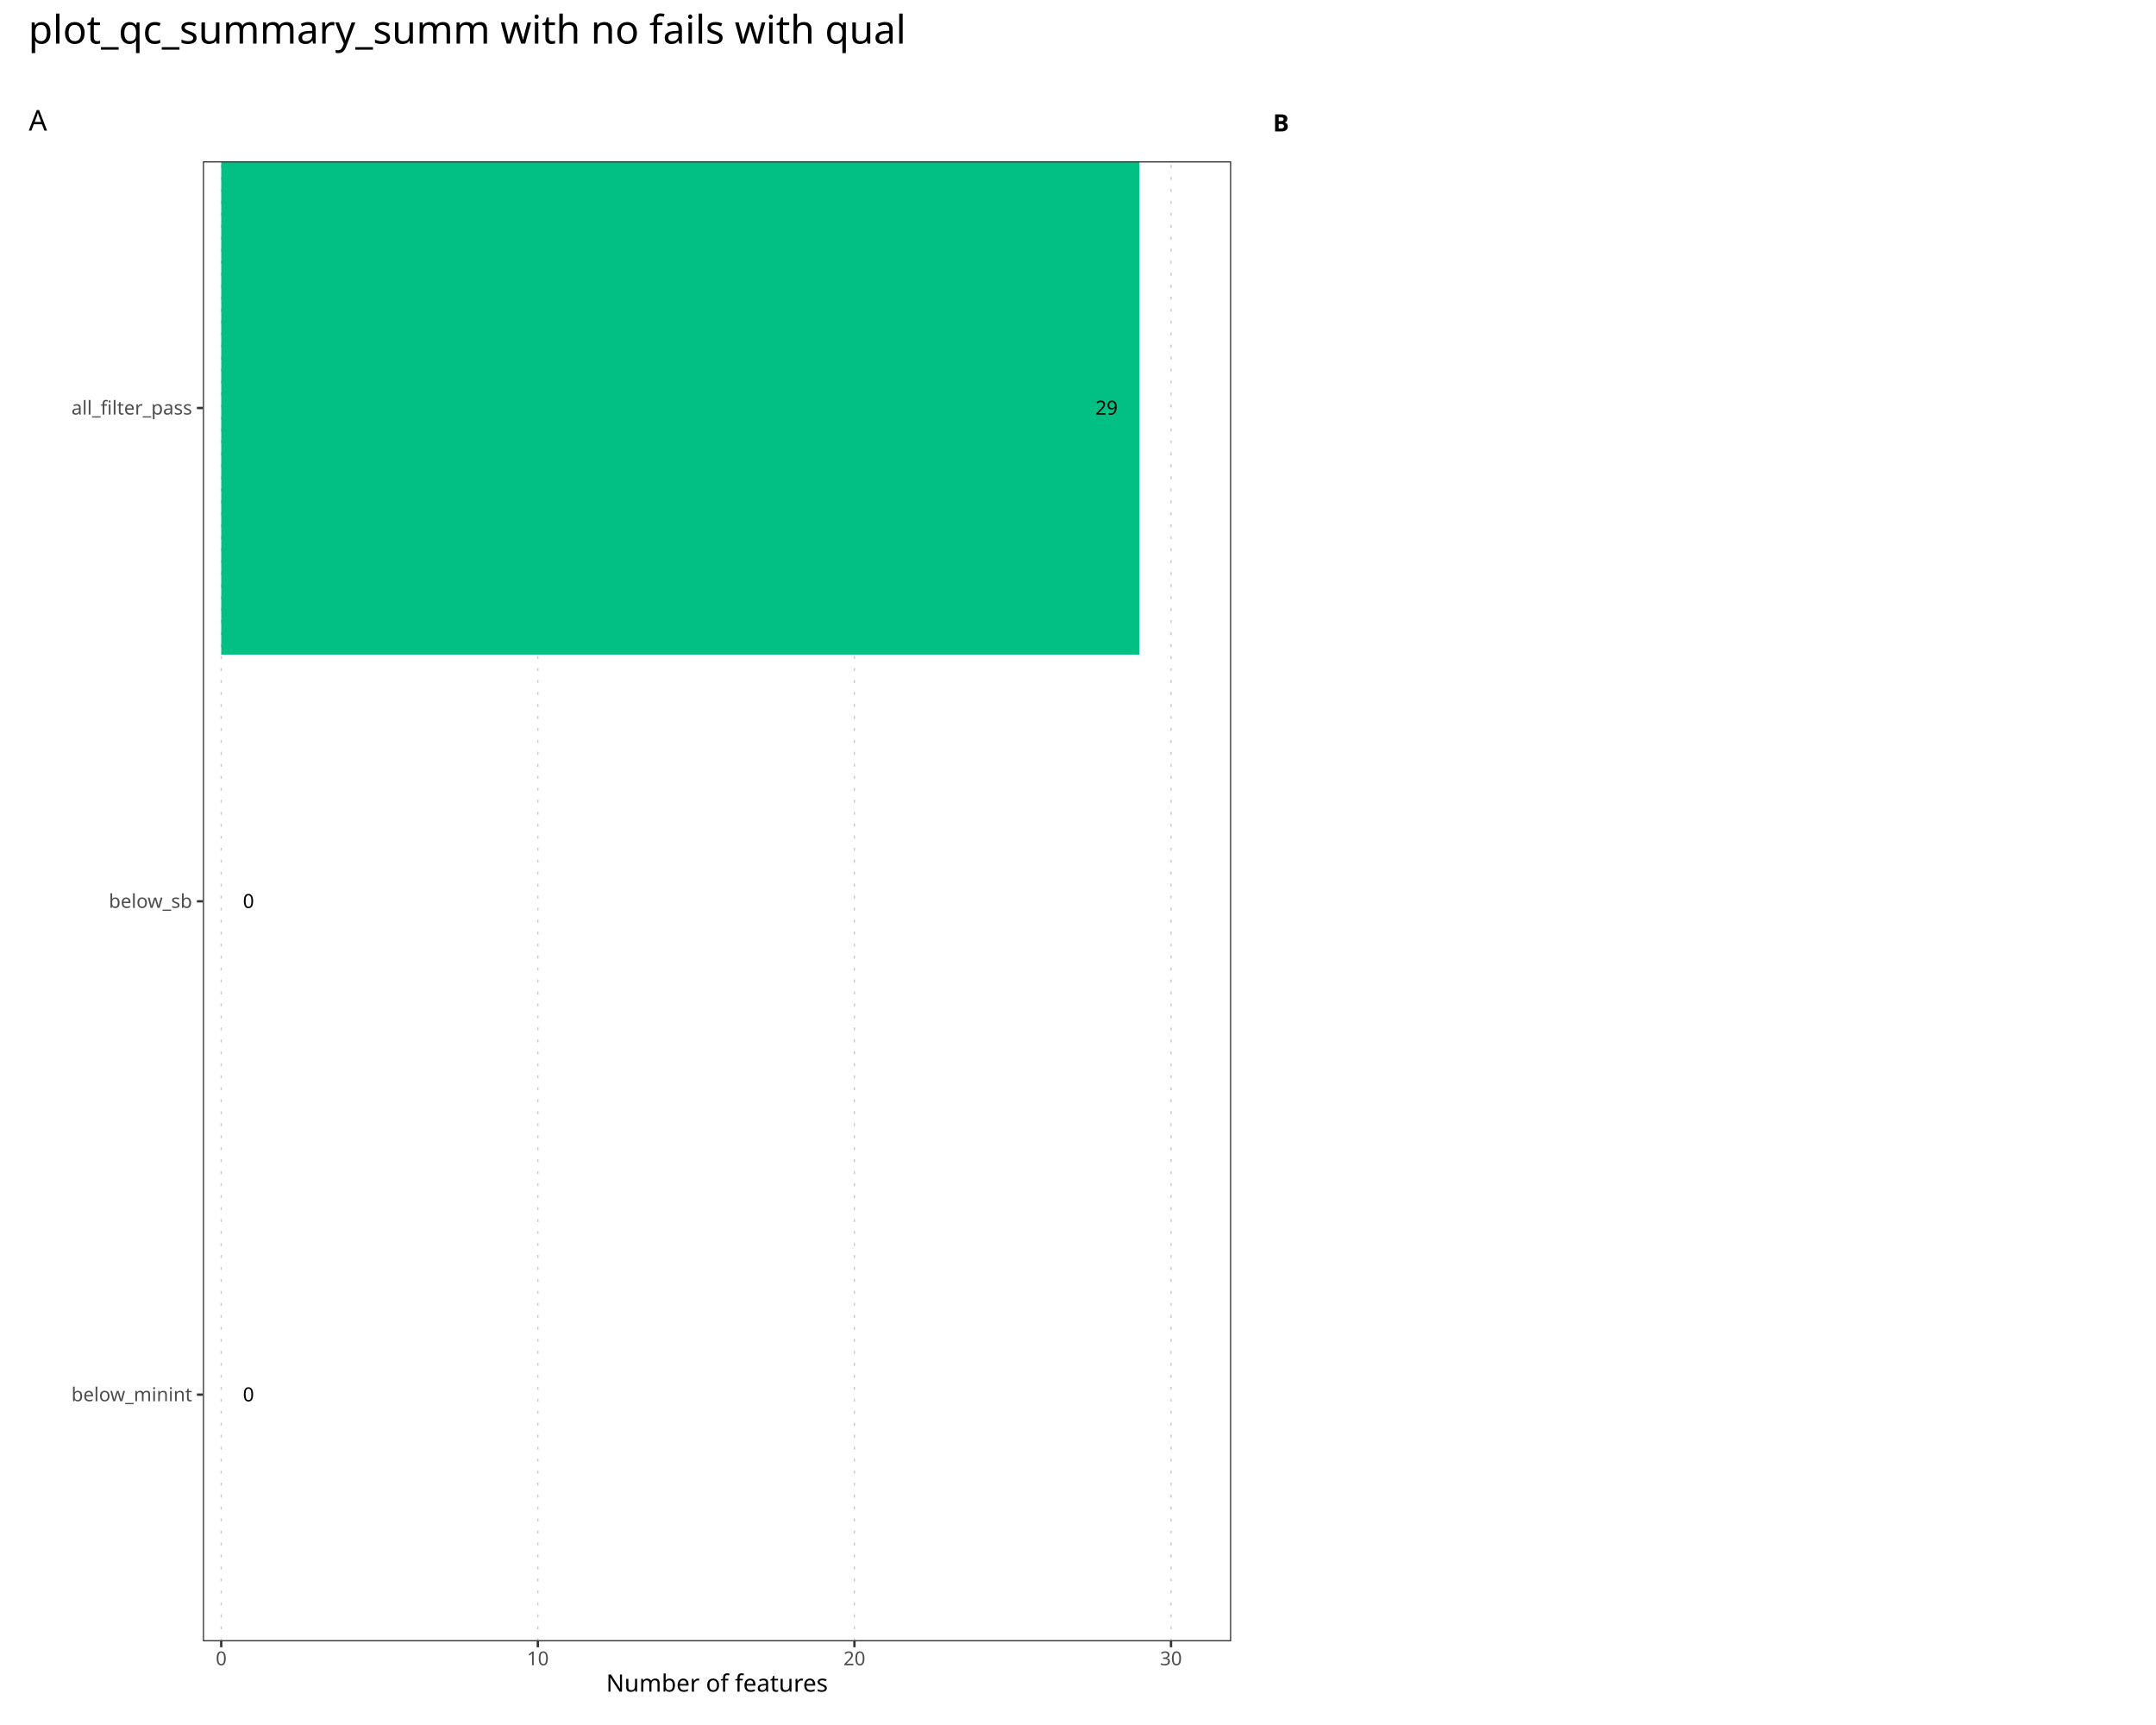
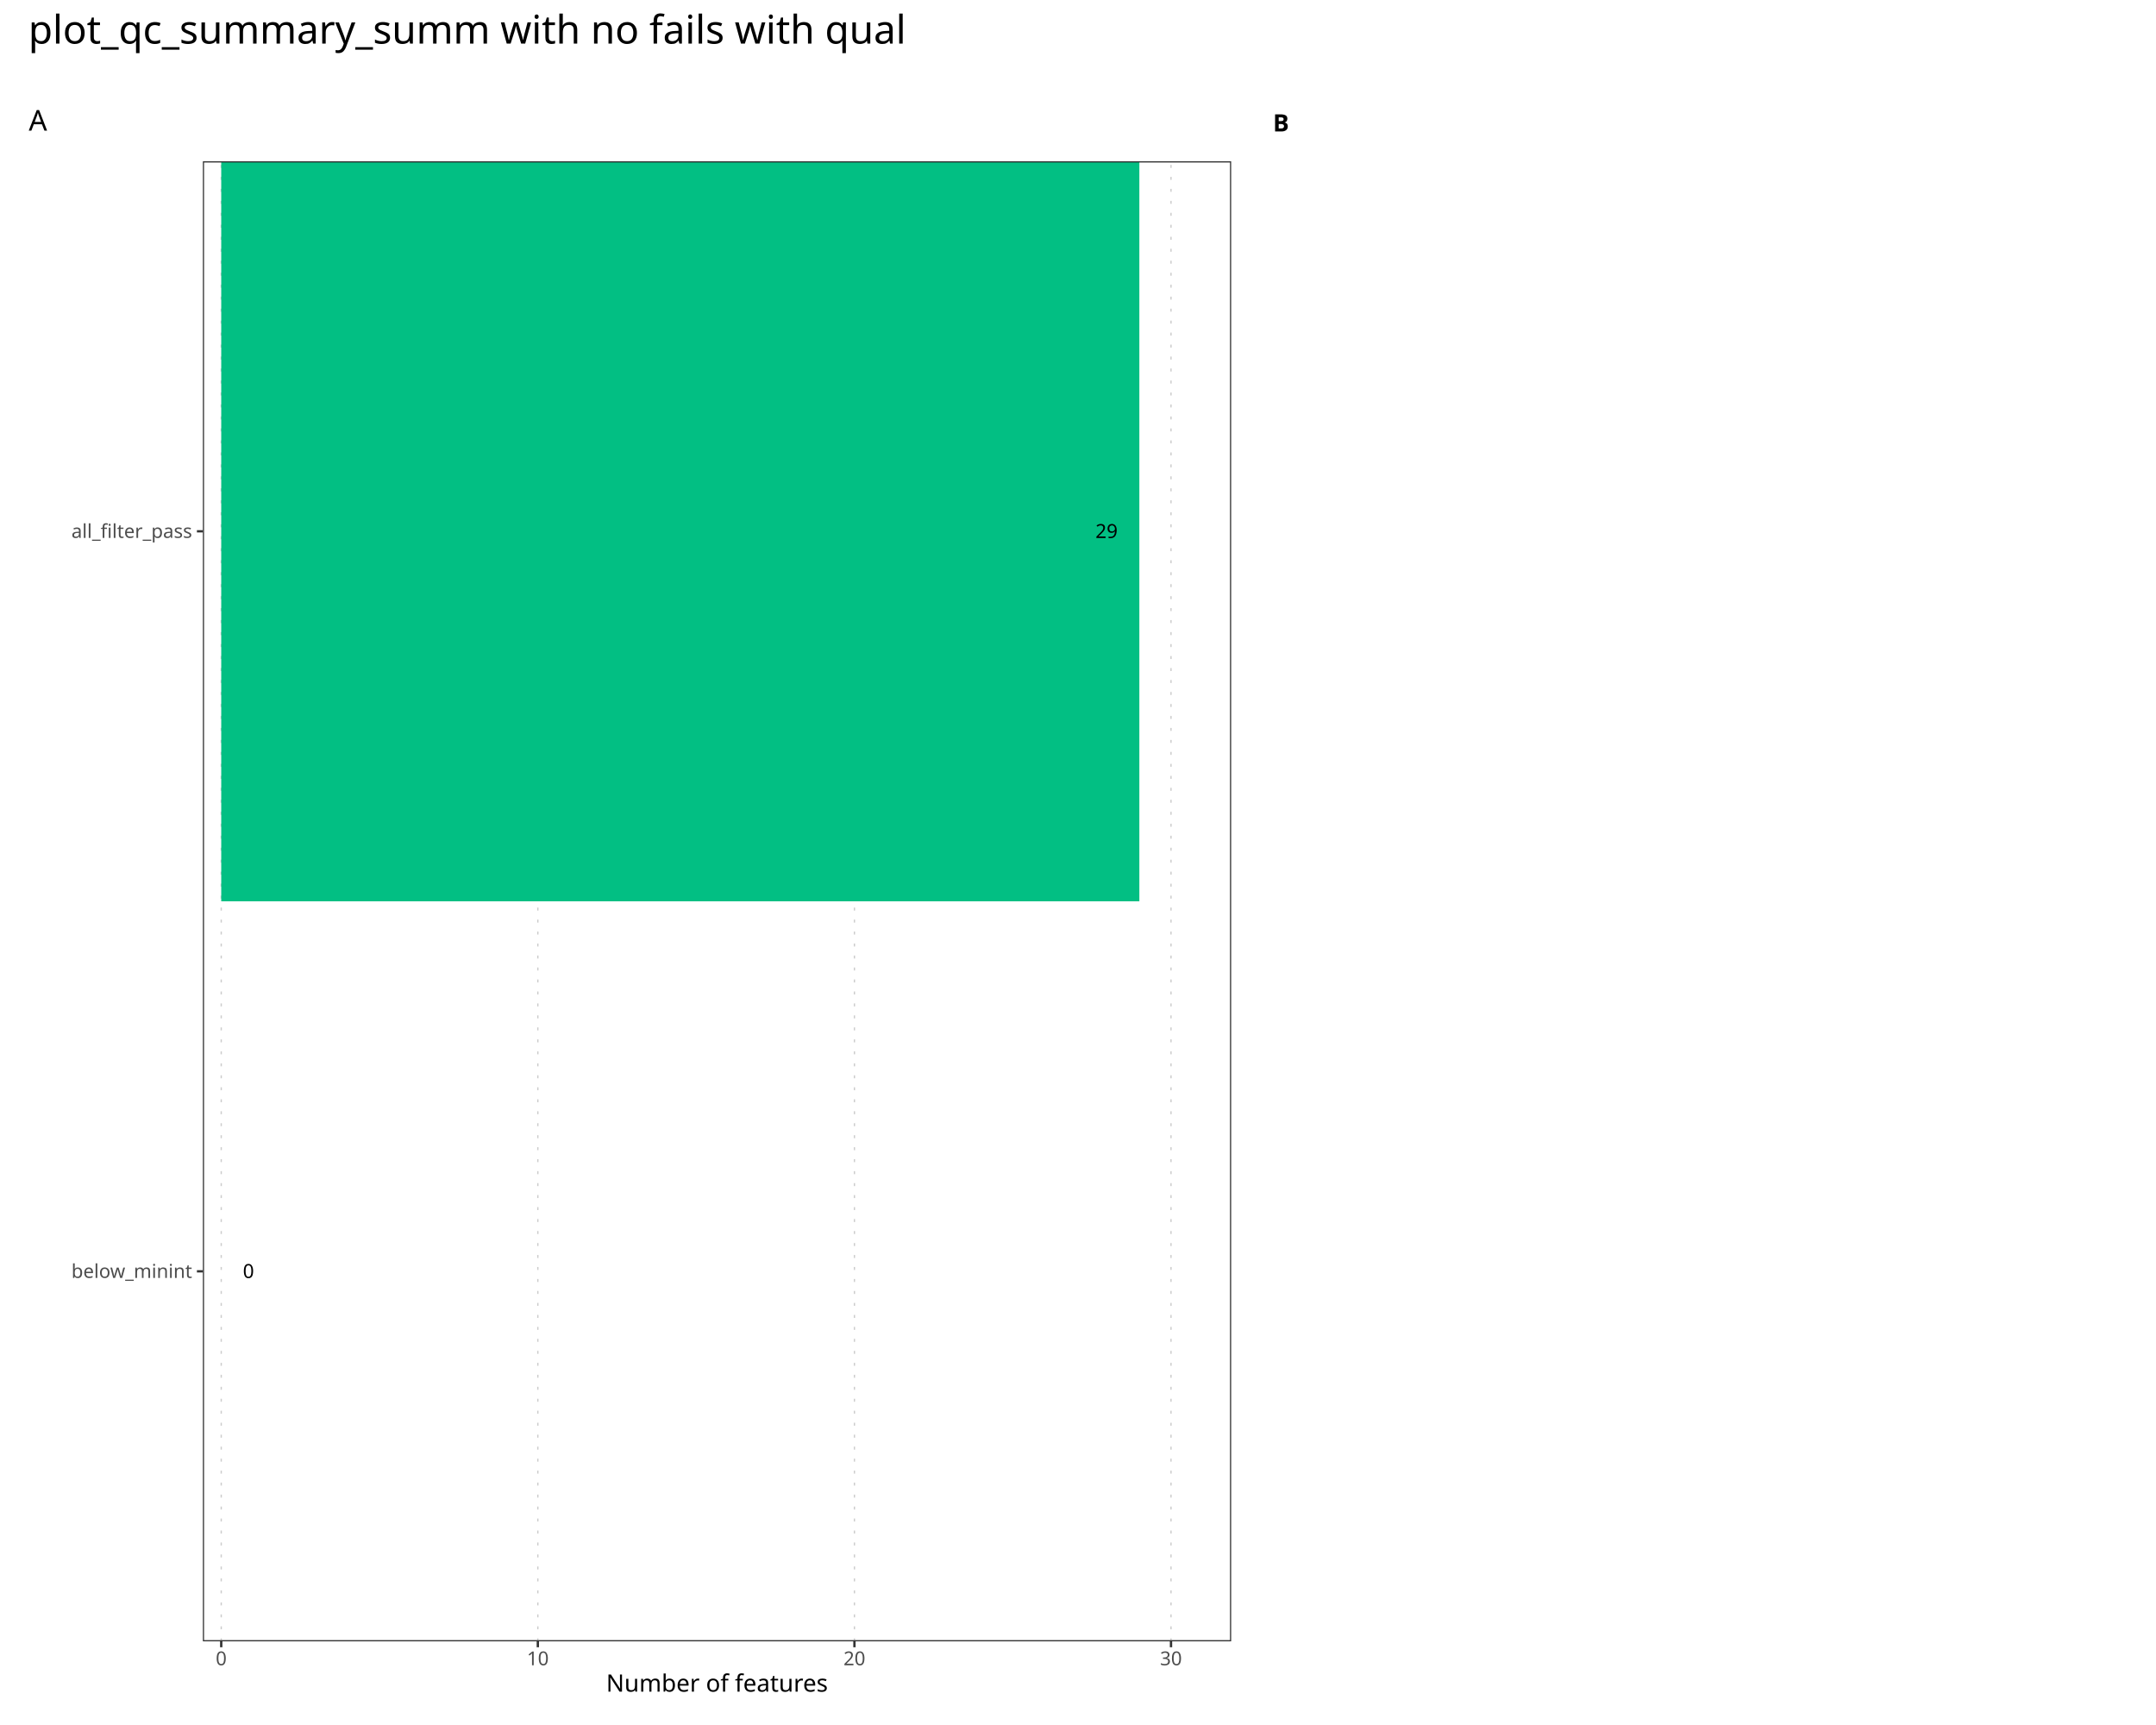
<svg xmlns="http://www.w3.org/2000/svg" class="svglite" data-engine-version="2.0" width="720.00pt" height="576.00pt" viewBox="0 0 720.00 576.00">
  <defs>
    <style type="text/css">
    .svglite line, .svglite polyline, .svglite polygon, .svglite path, .svglite rect, .svglite circle {
      fill: none;
      stroke: #000000;
      stroke-linecap: round;
      stroke-linejoin: round;
      stroke-miterlimit: 10.00;
    }
  </style>
  </defs>
  <rect width="100%" height="100%" style="stroke: none; fill: #FFFFFF;" />
  <defs>
    <clipPath id="cpMC4wMHw3MjAuMDB8MC4wMHw1NzYuMDA=">
      <rect x="0.00" y="0.00" width="720.00" height="576.00" />
    </clipPath>
  </defs>
  <g clip-path="url(#cpMC4wMHw3MjAuMDB8MC4wMHw1NzYuMDA=)">
    <rect x="-0" y="0.00" width="720.00" height="576.00" style="stroke-width: 1.07; stroke: #FFFFFF; fill: #FFFFFF;" />
  </g>
  <defs>
    <clipPath id="cpNjcuNzV8NzE0LjUyfDUzLjg2fDU0OC4wNg==">
      <rect x="67.75" y="53.86" width="646.77" height="494.20" />
    </clipPath>
  </defs>
  <g clip-path="url(#cpNjcuNzV8NzE0LjUyfDUzLjg2fDU0OC4wNg==)">
</g>
  <g clip-path="url(#cpMC4wMHw3MjAuMDB8MC4wMHw1NzYuMDA=)">
</g>
  <defs>
    <clipPath id="cpNS40OHw0MTUuMTR8MjIuNzh8NTcwLjUy">
      <rect x="5.48" y="22.78" width="409.66" height="547.74" />
    </clipPath>
  </defs>
  <g clip-path="url(#cpNS40OHw0MTUuMTR8MjIuNzh8NTcwLjUy)">
    <rect x="5.48" y="22.78" width="409.66" height="547.74" style="stroke-width: 0.78; stroke: #FFFFFF; fill: #FFFFFF;" />
  </g>
  <g clip-path="url(#cpMC4wMHw3MjAuMDB8MC4wMHw1NzYuMDA=)">
</g>
  <defs>
    <clipPath id="cpNDE1LjE0fDcxNC41MnwyMi43OHw1NzAuNTI=">
      <rect x="415.14" y="22.78" width="299.38" height="547.74" />
    </clipPath>
  </defs>
  <g clip-path="url(#cpNDE1LjE0fDcxNC41MnwyMi43OHw1NzAuNTI=)">
    <rect x="415.14" y="22.78" width="299.38" height="547.74" style="stroke-width: 0.00; stroke: none;" />
  </g>
  <g clip-path="url(#cpMC4wMHw3MjAuMDB8MC4wMHw1NzYuMDA=)">
</g>
  <defs>
    <clipPath id="cpNjcuNzV8NDExLjE1fDUzLjg2fDU0OC4wNg==">
      <rect x="67.75" y="53.86" width="343.40" height="494.20" />
    </clipPath>
  </defs>
  <g clip-path="url(#cpNjcuNzV8NDExLjE1fDUzLjg2fDU0OC4wNg==)">
    <rect x="67.75" y="53.86" width="343.40" height="494.20" style="stroke-width: 0.78; stroke: none; fill: #FFFFFF;" />
    <polyline points="73.88,548.06 73.88,53.86 " style="stroke-width: 0.43; stroke: #CCCCCC; stroke-dasharray: 1.00,3.00; stroke-linecap: butt;" />
    <polyline points="179.61,548.06 179.61,53.86 " style="stroke-width: 0.43; stroke: #CCCCCC; stroke-dasharray: 1.00,3.00; stroke-linecap: butt;" />
    <polyline points="285.34,548.06 285.34,53.86 " style="stroke-width: 0.43; stroke: #CCCCCC; stroke-dasharray: 1.00,3.00; stroke-linecap: butt;" />
    <polyline points="391.06,548.06 391.06,53.86 " style="stroke-width: 0.43; stroke: #CCCCCC; stroke-dasharray: 1.00,3.00; stroke-linecap: butt;" />
-     <rect x="73.88" y="383.32" width="0.00" height="164.73" style="stroke-width: 0.78; stroke: none; stroke-linecap: butt; stroke-linejoin: miter; fill: #ADA3A3;" />
-     <rect x="73.88" y="218.59" width="0.00" height="164.73" style="stroke-width: 0.78; stroke: none; stroke-linecap: butt; stroke-linejoin: miter; fill: #D9D5B6;" />
-     <rect x="73.88" y="53.86" width="306.61" height="164.73" style="stroke-width: 0.78; stroke: none; stroke-linecap: butt; stroke-linejoin: miter; fill: #02BF83;" />
-     <text x="81.12" y="467.93" style="font-size: 6.50px; font-family: sans;" textLength="3.62px" lengthAdjust="spacingAndGlyphs">0</text>
-     <text x="81.12" y="303.20" style="font-size: 6.50px; font-family: sans;" textLength="3.62px" lengthAdjust="spacingAndGlyphs">0</text>
-     <text x="373.26" y="138.46" text-anchor="end" style="font-size: 6.50px; font-family: sans;" textLength="7.23px" lengthAdjust="spacingAndGlyphs">29</text>
+     <rect x="73.88" y="300.96" width="0.00" height="247.10" style="stroke-width: 0.78; stroke: none; stroke-linecap: butt; stroke-linejoin: miter; fill: #ADA3A3;" />
+     <rect x="73.88" y="53.86" width="306.61" height="247.10" style="stroke-width: 0.78; stroke: none; stroke-linecap: butt; stroke-linejoin: miter; fill: #02BF83;" />
+     <text x="81.12" y="426.75" style="font-size: 6.50px; font-family: sans;" textLength="3.62px" lengthAdjust="spacingAndGlyphs">0</text>
+     <text x="373.26" y="179.65" text-anchor="end" style="font-size: 6.50px; font-family: sans;" textLength="7.23px" lengthAdjust="spacingAndGlyphs">29</text>
    <rect x="67.75" y="53.86" width="343.40" height="494.20" style="stroke-width: 0.78; stroke: #333333;" />
  </g>
  <g clip-path="url(#cpMC4wMHw3MjAuMDB8MC4wMHw1NzYuMDA=)">
-     <text x="64.16" y="467.89" text-anchor="end" style="font-size: 6.40px; fill: #4D4D4D; font-family: sans;" textLength="37.36px" lengthAdjust="spacingAndGlyphs">below_minint</text>
-     <text x="64.16" y="303.16" text-anchor="end" style="font-size: 6.40px; fill: #4D4D4D; font-family: sans;" textLength="27.05px" lengthAdjust="spacingAndGlyphs">below_sb</text>
-     <text x="64.16" y="138.43" text-anchor="end" style="font-size: 6.40px; fill: #4D4D4D; font-family: sans;" textLength="39.13px" lengthAdjust="spacingAndGlyphs">all_filter_pass</text>
-     <polyline points="65.76,465.69 67.75,465.69 " style="stroke-width: 0.78; stroke: #333333; stroke-linecap: butt;" />
-     <polyline points="65.76,300.96 67.75,300.96 " style="stroke-width: 0.78; stroke: #333333; stroke-linecap: butt;" />
-     <polyline points="65.76,136.23 67.75,136.23 " style="stroke-width: 0.78; stroke: #333333; stroke-linecap: butt;" />
+     <text x="64.16" y="426.71" text-anchor="end" style="font-size: 6.40px; fill: #4D4D4D; font-family: sans;" textLength="37.36px" lengthAdjust="spacingAndGlyphs">below_minint</text>
+     <text x="64.16" y="179.61" text-anchor="end" style="font-size: 6.40px; fill: #4D4D4D; font-family: sans;" textLength="39.13px" lengthAdjust="spacingAndGlyphs">all_filter_pass</text>
+     <polyline points="65.76,424.51 67.75,424.51 " style="stroke-width: 0.78; stroke: #333333; stroke-linecap: butt;" />
+     <polyline points="65.76,177.41 67.75,177.41 " style="stroke-width: 0.78; stroke: #333333; stroke-linecap: butt;" />
    <polyline points="73.88,550.05 73.88,548.06 " style="stroke-width: 0.78; stroke: #333333; stroke-linecap: butt;" />
    <polyline points="179.61,550.05 179.61,548.06 " style="stroke-width: 0.78; stroke: #333333; stroke-linecap: butt;" />
    <polyline points="285.34,550.05 285.34,548.06 " style="stroke-width: 0.78; stroke: #333333; stroke-linecap: butt;" />
    <polyline points="391.06,550.05 391.06,548.06 " style="stroke-width: 0.78; stroke: #333333; stroke-linecap: butt;" />
    <text x="73.88" y="556.05" text-anchor="middle" style="font-size: 6.40px; fill: #4D4D4D; font-family: sans;" textLength="3.56px" lengthAdjust="spacingAndGlyphs">0</text>
    <text x="179.61" y="556.05" text-anchor="middle" style="font-size: 6.40px; fill: #4D4D4D; font-family: sans;" textLength="7.12px" lengthAdjust="spacingAndGlyphs">10</text>
    <text x="285.34" y="556.05" text-anchor="middle" style="font-size: 6.40px; fill: #4D4D4D; font-family: sans;" textLength="7.12px" lengthAdjust="spacingAndGlyphs">20</text>
    <text x="391.06" y="556.05" text-anchor="middle" style="font-size: 6.40px; fill: #4D4D4D; font-family: sans;" textLength="7.12px" lengthAdjust="spacingAndGlyphs">30</text>
    <text x="239.45" y="564.87" text-anchor="middle" style="font-size: 8.00px; font-family: sans;" textLength="68.49px" lengthAdjust="spacingAndGlyphs">Number of features</text>
    <text x="12.67" y="43.62" text-anchor="middle" style="font-size: 9.60px; font-family: sans;" textLength="6.41px" lengthAdjust="spacingAndGlyphs">A</text>
  </g>
  <defs>
    <clipPath id="cpNDUwLjM2fDcxNC41MnwxNjguODh8NDMzLjA0">
      <rect x="450.36" y="168.88" width="264.16" height="264.16" />
    </clipPath>
  </defs>
  <g clip-path="url(#cpNDUwLjM2fDcxNC41MnwxNjguODh8NDMzLjA0)">
</g>
  <g clip-path="url(#cpMC4wMHw3MjAuMDB8MC4wMHw1NzYuMDA=)">
    <text x="425.10" y="43.90" style="font-size: 8.00px; font-weight: bold; font-family: sans;" textLength="5.34px" lengthAdjust="spacingAndGlyphs">B</text>
    <text x="9.46" y="14.56" style="font-size: 13.20px; font-family: sans;" textLength="279.56px" lengthAdjust="spacingAndGlyphs">plot_qc_summary_summ with no fails with qual </text>
  </g>
</svg>
